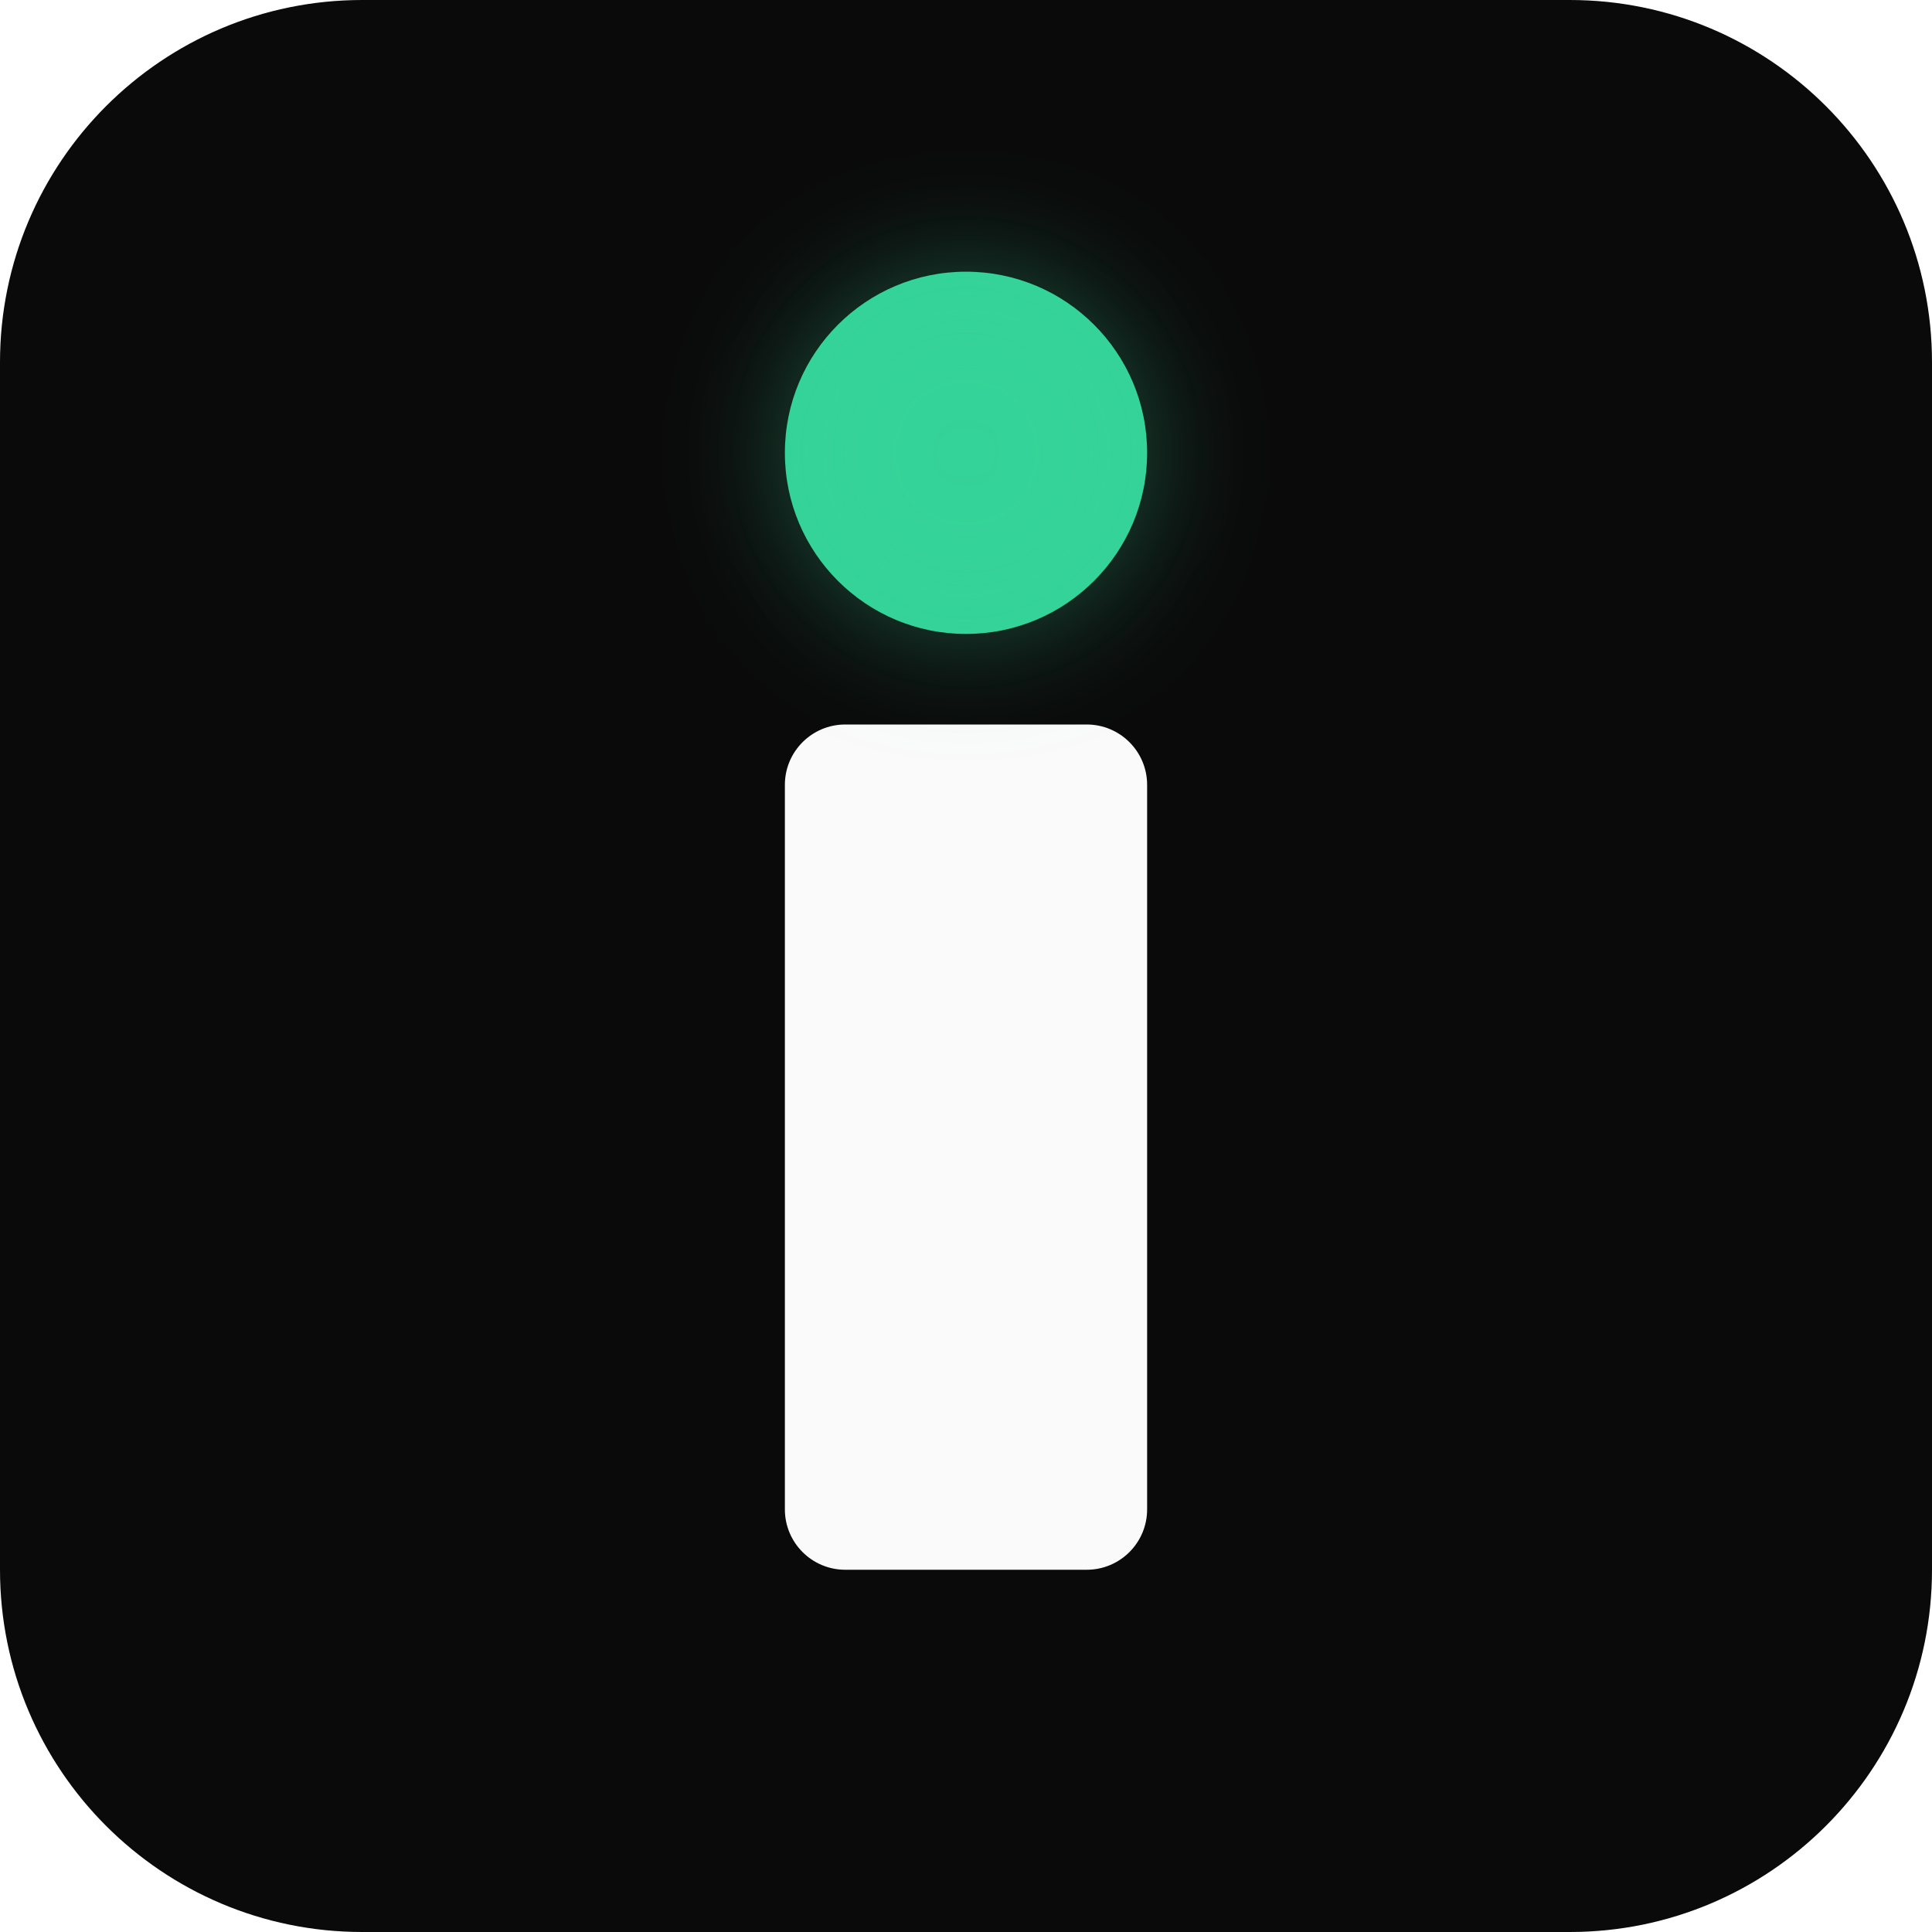
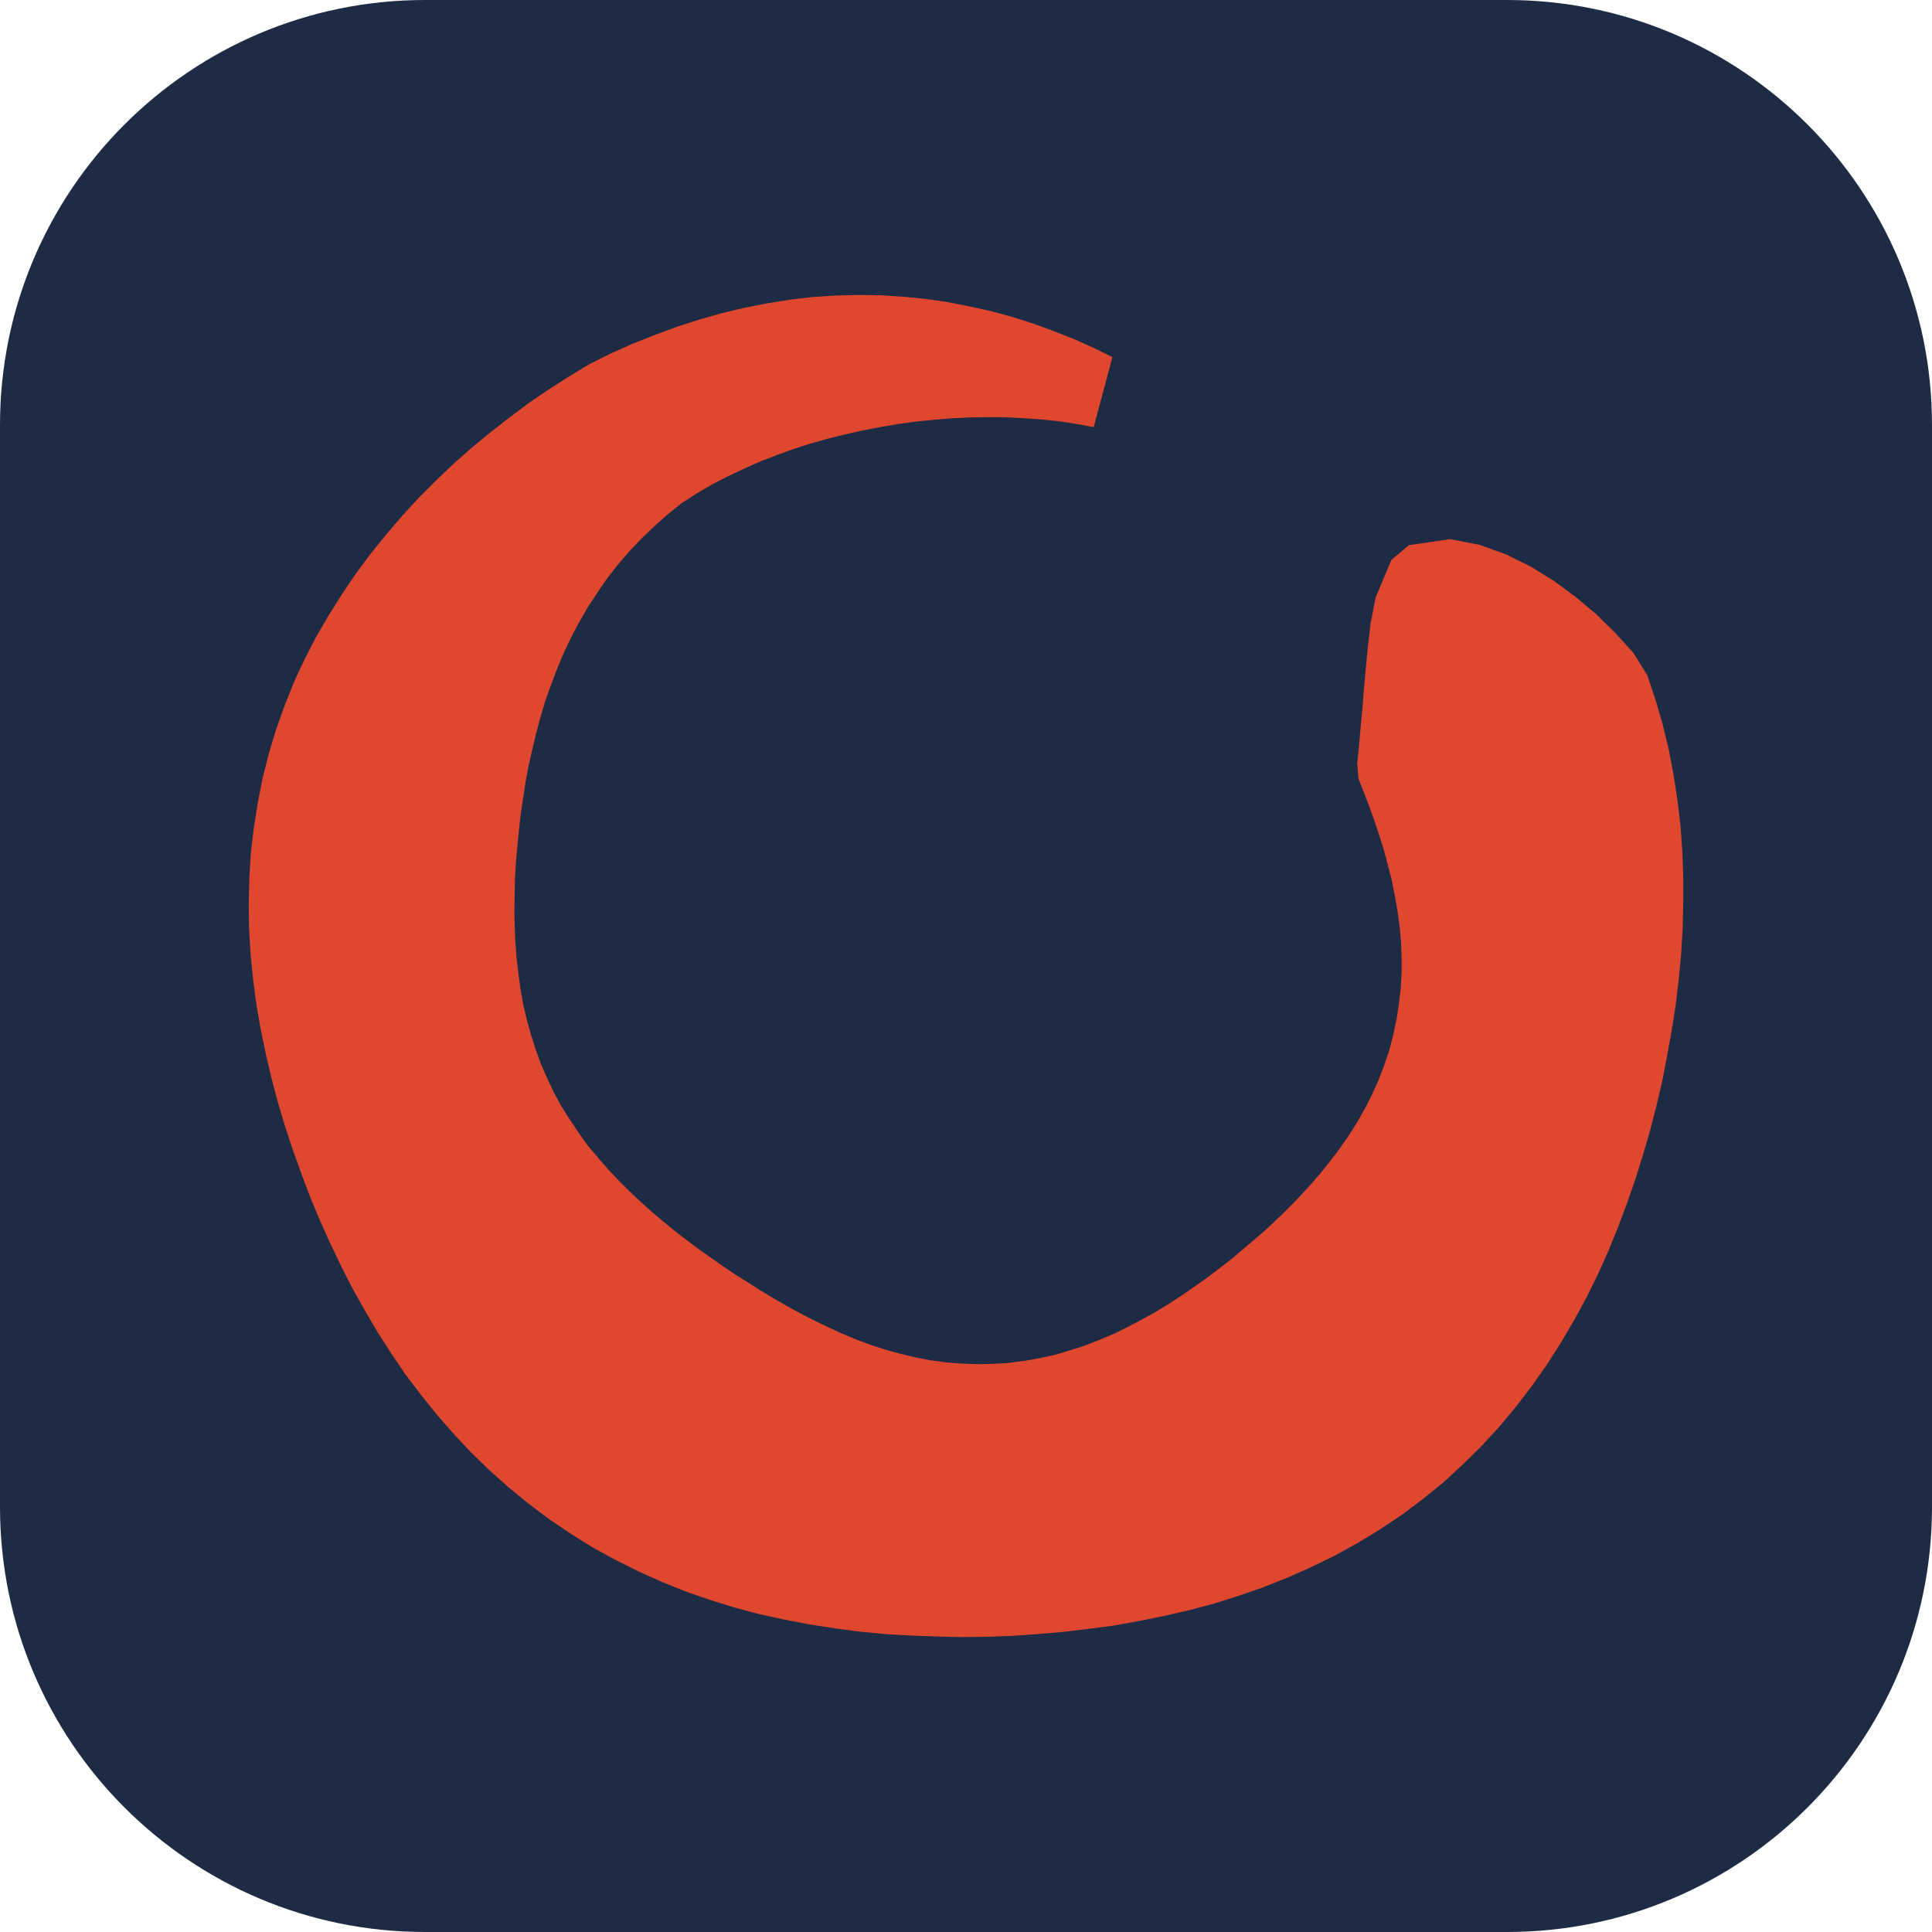
- <svg xmlns="http://www.w3.org/2000/svg" viewBox="0 0 64 64">
-   <rect width="64" height="64" rx="12" fill="#0a0a0a" />
-   <rect x="26" y="24" width="12" height="28" rx="2" fill="#fafafa" />
-   <circle cx="32" cy="15" r="6" fill="#34d399" />
-   <circle cx="32" cy="15" r="6" fill="#34d399" opacity="0.35" filter="blur(2px)" />
+ <svg xmlns="http://www.w3.org/2000/svg" viewBox="0 0 64 64" width="64" height="64">
+   <rect width="64" height="64" rx="14.08" fill="#1E2B45" />
+   <path d="M46.67 18.06 L48.04 17.86 L49.02 18.05 L49.90 18.37 L50.71 18.77 L51.47 19.24 L52.19 19.77 L52.87 20.34 L53.51 20.97 L54.11 21.63 L54.57 22.37 L54.84 23.18 L55.08 24.00 L55.28 24.83 L55.44 25.67 L55.57 26.52 L55.67 27.36 L55.73 28.21 L55.76 29.06 L55.76 29.91 L55.74 30.76 L55.69 31.61 L55.61 32.45 L55.51 33.29 L55.38 34.12 L55.23 34.95 L55.07 35.78 L54.88 36.60 L54.67 37.42 L54.43 38.24 L54.18 39.05 L53.90 39.85 L53.60 40.65 L53.28 41.44 L52.93 42.22 L52.55 42.99 L52.14 43.74 L51.70 44.49 L51.24 45.21 L50.74 45.92 L50.21 46.61 L49.66 47.27 L49.07 47.91 L48.45 48.52 L47.81 49.11 L47.13 49.66 L46.44 50.18 L45.72 50.66 L44.98 51.11 L44.22 51.53 L43.44 51.91 L42.65 52.26 L41.85 52.58 L41.04 52.86 L40.22 53.12 L39.39 53.34 L38.56 53.53 L37.72 53.70 L36.89 53.85 L36.05 53.96 L35.21 54.06 L34.37 54.13 L33.53 54.19 L32.69 54.22 L31.84 54.23 L31.00 54.21 L30.16 54.18 L29.32 54.13 L28.48 54.05 L27.65 53.94 L26.81 53.81 L25.98 53.65 L25.15 53.47 L24.33 53.25 L23.52 53.00 L22.71 52.72 L21.92 52.40 L21.14 52.05 L20.38 51.67 L19.63 51.26 L18.91 50.81 L18.20 50.33 L17.52 49.82 L16.86 49.28 L16.22 48.71 L15.61 48.12 L15.03 47.50 L14.47 46.86 L13.94 46.20 L13.43 45.53 L12.96 44.83 L12.50 44.12 L12.08 43.40 L11.67 42.67 L11.29 41.92 L10.93 41.17 L10.59 40.41 L10.27 39.64 L9.98 38.87 L9.70 38.09 L9.44 37.30 L9.20 36.50 L8.99 35.70 L8.80 34.89 L8.63 34.07 L8.49 33.25 L8.38 32.42 L8.30 31.59 L8.25 30.76 L8.24 29.92 L8.26 29.08 L8.31 28.25 L8.41 27.41 L8.54 26.59 L8.70 25.77 L8.91 24.95 L9.15 24.15 L9.43 23.37 L9.74 22.59 L10.09 21.84 L10.47 21.10 L10.89 20.38 L11.33 19.68 L11.79 19.00 L12.28 18.34 L12.80 17.70 L13.33 17.08 L13.88 16.48 L14.45 15.91 L15.04 15.35 L15.64 14.82 L16.26 14.31 L16.89 13.82 L17.53 13.34 L18.18 12.90 L18.85 12.47 L19.53 12.06 L20.23 11.71 L20.95 11.39 L21.68 11.10 L22.41 10.83 L23.15 10.59 L23.89 10.38 L24.64 10.20 L25.40 10.05 L26.15 9.93 L26.91 9.84 L27.67 9.79 L28.42 9.77 L29.17 9.78 L29.92 9.83 L30.66 9.90 L31.40 10.01 L32.12 10.15 L32.84 10.31 L33.54 10.50 L34.23 10.72 L34.91 10.97 L35.57 11.23 L36.22 11.52 L36.85 11.83 L36.23 14.15 L35.64 14.04 L35.04 13.95 L34.45 13.89 L33.85 13.85 L33.26 13.82 L32.66 13.82 L32.07 13.83 L31.48 13.86 L30.89 13.91 L30.31 13.97 L29.73 14.05 L29.15 14.15 L28.57 14.26 L28.00 14.39 L27.43 14.53 L26.86 14.69 L26.30 14.87 L25.75 15.07 L25.20 15.28 L24.66 15.52 L24.13 15.77 L23.60 16.04 L23.09 16.34 L22.59 16.66 L22.13 17.03 L21.69 17.42 L21.27 17.82 L20.86 18.25 L20.48 18.69 L20.12 19.15 L19.79 19.63 L19.47 20.12 L19.18 20.62 L18.91 21.13 L18.67 21.64 L18.45 22.17 L18.25 22.70 L18.06 23.23 L17.90 23.77 L17.76 24.30 L17.63 24.84 L17.51 25.37 L17.41 25.91 L17.33 26.44 L17.25 26.97 L17.19 27.50 L17.14 28.03 L17.09 28.56 L17.06 29.08 L17.05 29.61 L17.04 30.14 L17.05 30.66 L17.07 31.19 L17.11 31.71 L17.17 32.23 L17.24 32.75 L17.33 33.26 L17.45 33.77 L17.59 34.28 L17.75 34.78 L17.93 35.27 L18.14 35.75 L18.36 36.21 L18.61 36.67 L18.89 37.11 L19.18 37.54 L19.48 37.96 L19.81 38.35 L20.15 38.74 L20.50 39.11 L20.86 39.47 L21.22 39.81 L21.60 40.15 L21.98 40.47 L22.37 40.79 L22.76 41.09 L23.16 41.39 L23.56 41.67 L23.96 41.95 L24.37 42.23 L24.79 42.49 L25.21 42.76 L25.63 43.01 L26.06 43.26 L26.50 43.50 L26.95 43.73 L27.40 43.95 L27.86 44.16 L28.33 44.36 L28.81 44.54 L29.30 44.70 L29.80 44.84 L30.30 44.96 L30.81 45.06 L31.33 45.13 L31.84 45.17 L32.37 45.19 L32.89 45.18 L33.41 45.15 L33.93 45.08 L34.44 44.99 L34.95 44.88 L35.45 44.73 L35.95 44.57 L36.43 44.38 L36.91 44.18 L37.37 43.95 L37.83 43.71 L38.28 43.46 L38.72 43.19 L39.15 42.91 L39.57 42.62 L39.98 42.33 L40.39 42.02 L40.79 41.71 L41.18 41.38 L41.57 41.05 L41.95 40.72 L42.32 40.37 L42.69 40.01 L43.05 39.64 L43.40 39.26 L43.74 38.87 L44.06 38.47 L44.37 38.06 L44.67 37.63 L44.95 37.19 L45.21 36.73 L45.45 36.26 L45.66 35.79 L45.85 35.30 L46.02 34.80 L46.15 34.29 L46.26 33.78 L46.34 33.26 L46.40 32.74 L46.43 32.22 L46.43 31.70 L46.41 31.18 L46.36 30.66 L46.29 30.15 L46.20 29.64 L46.10 29.14 L45.97 28.64 L45.84 28.15 L45.69 27.67 L45.53 27.19 L45.36 26.72 L45.18 26.25 L45.00 25.79 L44.96 25.28 L45.02 24.71 L45.07 24.11 L45.13 23.49 L45.18 22.85 L45.24 22.17 L45.31 21.45 L45.40 20.67 L45.57 19.79 L46.09 18.55 Z" fill="#E0472F" />
</svg>
